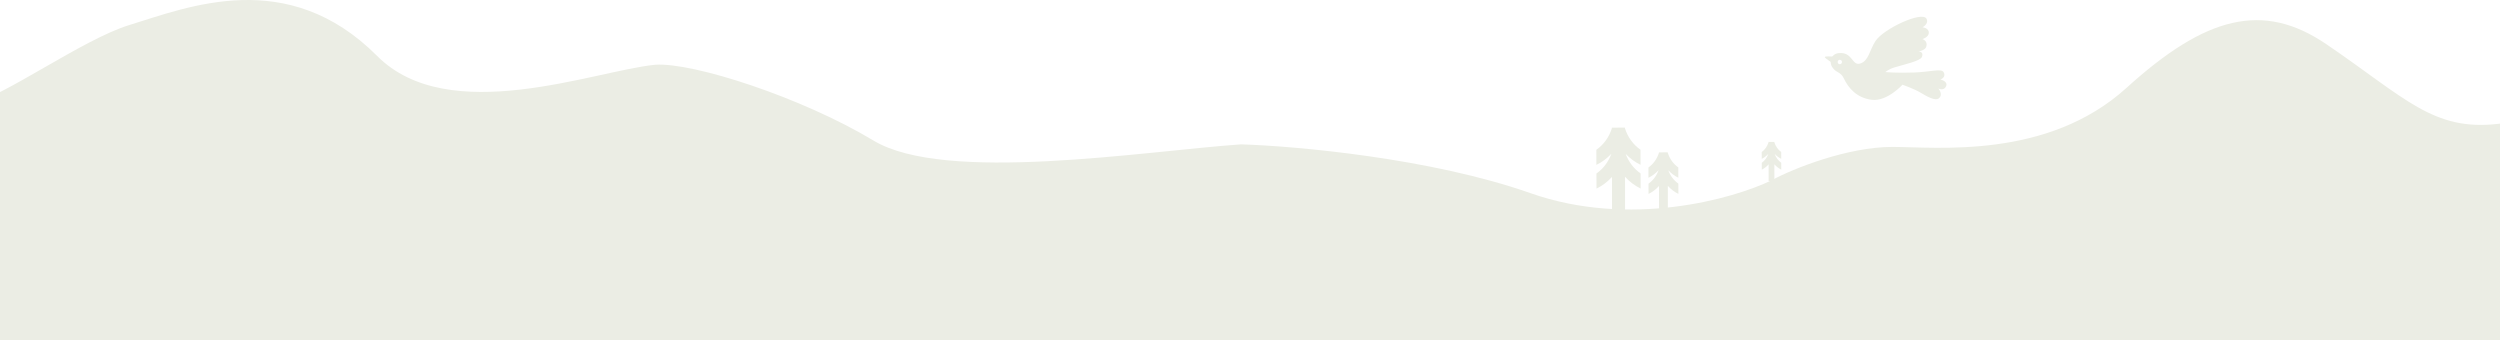
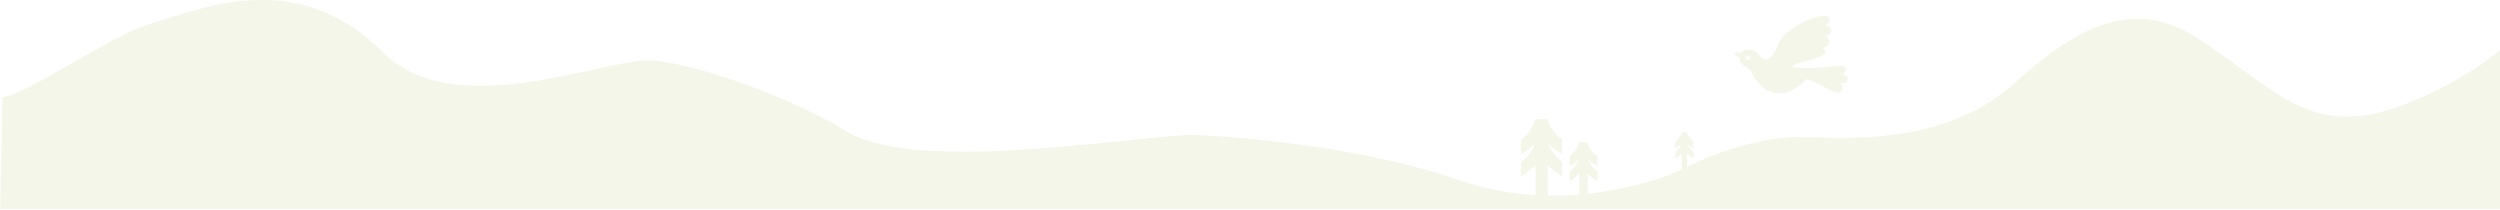
- <svg xmlns="http://www.w3.org/2000/svg" width="1920" height="262" viewBox="0 0 1920 262" fill="none">
-   <path d="M99.287 19.241C63.298 30.285 2.155 74.896 -23.425 80.155L-25.406 180.913L-25.406 261.137H2029.09L2038.09 33.95C2025.74 51.699 1959.18 90.353 1918.96 95.086C1868.68 101.002 1847.51 75.364 1786.65 33.95C1737.96 0.818 1693.85 12.424 1633.17 67.476C1572.3 122.696 1487.1 112.835 1453.22 112.835C1419.35 112.835 1377.36 129.269 1360.6 138.473C1330.61 152.935 1251.58 175.154 1175.37 148.333C1099.16 121.512 995.424 112.178 953.084 110.863C878.107 116.122 725.874 141.076 670.832 107.944C615.79 74.813 532.332 47.754 503.223 49.727C456.473 54.328 344.726 98.231 289.685 43.012C220.882 -26.013 144.273 5.436 99.287 19.241Z" fill="#EBEDE4" />
-   <path d="M1409.4 43.478L1408.22 49.009C1408.22 49.009 1401.29 44.6 1401.43 43.865C1401.59 42.992 1405.63 43.411 1409.4 43.478Z" fill="#EBEDE4" />
-   <path d="M1411.93 40.814C1422.93 39.523 1422.17 50.844 1428.69 48.779C1435.21 46.714 1435.79 38.505 1440.39 31.474C1446.54 22.067 1476.2 8.287 1479.54 14.36C1481.66 18.218 1476.52 20.965 1476.52 20.965C1476.52 20.965 1481.55 21.401 1481.33 25.363C1481.16 28.589 1476.46 30.035 1476.46 30.035C1476.46 30.035 1480.9 31.369 1479.33 36.034C1478.45 38.673 1473.43 39.547 1473.43 39.547C1473.43 39.547 1477.76 39.545 1476.02 43.774C1474.75 46.87 1462.64 49.429 1454.77 51.822C1450.46 53.132 1447.95 55.352 1447.95 55.352C1447.95 55.352 1456.14 56.166 1470.13 55.687C1482.04 55.279 1490.93 52.427 1492.63 55.355C1495.02 59.478 1490.19 61.061 1490.19 61.061C1490.19 61.061 1496.46 62.312 1494.51 66.441C1492.79 70.061 1488.63 67.972 1488.63 67.972C1488.63 67.972 1492.73 72.489 1489.01 75.53C1486.32 77.735 1480.06 74.197 1475.03 71.183C1470 68.169 1461.13 65.054 1461.13 65.054C1461.13 65.054 1449.32 78.061 1437.63 76.663C1425.94 75.266 1419.5 67.485 1416.18 60.42C1413.49 54.71 1410.33 56.35 1407.2 51.636C1404.37 47.364 1406.51 41.451 1411.93 40.815L1411.93 40.814ZM1411.85 48.9C1412.39 49.417 1413.4 49.431 1413.99 48.975C1414.57 48.526 1414.76 47.719 1414.56 47.045C1414.26 46.027 1412.28 45.163 1411.5 46.908C1411.22 47.547 1411.31 48.391 1411.85 48.9Z" fill="#EBEDE4" />
-   <path d="M1289 148.908L1288.98 141.003C1285.5 138.572 1282.78 134.987 1281.24 130.772C1283.46 133.133 1286.07 135.092 1288.95 136.491L1288.94 128.586C1285.17 125.962 1282.29 122.01 1280.85 117.34V117.008L1274.17 117.025H1274.06V117.358C1272.63 122.027 1269.74 125.98 1266 128.621L1266.02 136.526C1268.93 135.109 1271.56 133.115 1273.8 130.702C1272.27 134.969 1269.55 138.572 1266.05 141.038L1266.08 148.943C1269.11 147.457 1271.84 145.375 1274.12 142.822L1274.14 162.008L1280.91 161.99L1280.9 142.752C1283.21 145.323 1285.95 147.422 1289 148.908Z" fill="#EBEDE4" />
-   <path d="M1368 130.275L1367.99 125.005C1365.72 123.384 1363.94 120.994 1362.94 118.184C1364.38 119.758 1366.09 121.064 1367.97 121.997L1367.96 116.726C1365.51 114.977 1363.62 112.342 1362.68 109.229V109.008L1358.33 109.019H1358.25V109.241C1357.32 112.354 1355.44 114.989 1353 116.75L1353.01 122.02C1354.91 121.075 1356.63 119.746 1358.08 118.137C1357.09 120.982 1355.32 123.384 1353.03 125.028L1353.05 130.298C1355.03 129.307 1356.81 127.92 1358.3 126.217L1358.31 139.008L1362.73 138.996L1362.71 126.171C1364.23 127.885 1366.01 129.284 1368 130.275Z" fill="#EBEDE4" />
-   <path d="M1260 144.795L1259.98 133.201C1254.82 129.635 1250.8 124.377 1248.52 118.195C1251.81 121.658 1255.66 124.531 1259.93 126.583L1259.9 114.989C1254.35 111.141 1250.08 105.344 1247.95 98.495V98.008L1238.08 98.034H1237.91V98.521C1235.8 105.37 1231.53 111.167 1226 115.04L1226.02 126.634C1230.34 124.557 1234.22 121.632 1237.53 118.093C1235.27 124.351 1231.25 129.635 1226.07 133.252L1226.12 144.847C1230.6 142.666 1234.63 139.614 1238 135.869L1238.03 164.008L1248.04 163.982L1248.02 135.766C1251.45 139.537 1255.5 142.615 1260 144.795Z" fill="#EBEDE4" />
+ <svg xmlns="http://www.w3.org/2000/svg" width="2057" height="172" viewBox="0 0 2057 172" fill="none">
+   <path d="M59.091 52.064C36.236 65.182 14.707 77.539 1.981 80.155L0.175 172H2057V41.012C2035.82 60.345 1979.85 90.911 1944.37 95.086C1903.99 99.837 1882.38 84.236 1843.91 56.454C1834.48 49.644 1824.04 42.103 1812.06 33.95C1763.36 0.818 1719.25 12.425 1658.57 67.476C1604.73 116.327 1531.83 114.244 1492.28 113.113C1487.13 112.966 1482.54 112.835 1478.63 112.835C1446.11 112.835 1406.1 127.987 1388.13 137.341L1388.12 126.171C1389.63 127.885 1391.42 129.284 1393.41 130.275L1393.4 125.005C1391.12 123.384 1389.35 120.994 1388.34 118.184C1389.79 119.758 1391.49 121.064 1393.37 121.997L1393.36 116.726C1390.91 114.977 1389.03 112.342 1388.09 109.229V109.008L1383.73 109.019H1383.66V109.241C1382.73 112.354 1380.85 114.989 1378.41 116.75L1378.42 122.02C1380.32 121.075 1382.03 119.746 1383.49 118.137C1382.5 120.982 1380.72 123.384 1378.44 125.028L1378.46 130.298C1380.44 129.307 1382.21 127.92 1383.7 126.217L1383.71 139.008L1384.89 139.005C1369 146.471 1340.51 155.774 1306.32 159.385L1306.3 142.752C1308.62 145.323 1311.36 147.422 1314.41 148.908L1314.39 141.003C1310.91 138.572 1308.18 134.987 1306.64 130.772C1308.86 133.133 1311.47 135.092 1314.36 136.491L1314.34 128.586C1310.58 125.962 1307.7 122.01 1306.25 117.34V117.008L1299.58 117.025H1299.46V117.358C1298.04 122.027 1295.15 125.98 1291.41 128.621L1291.42 136.526C1294.34 135.109 1296.97 133.115 1299.2 130.702C1297.68 134.969 1294.96 138.572 1291.45 141.038L1291.49 148.943C1294.52 147.457 1297.24 145.375 1299.53 142.822L1299.54 160.017C1291.12 160.701 1282.39 161.025 1273.45 160.883L1273.43 135.766C1276.85 139.537 1280.9 142.615 1285.41 144.795L1285.38 133.201C1280.23 129.635 1276.21 124.377 1273.93 118.195C1277.21 121.658 1281.07 124.531 1285.33 126.583L1285.31 114.989C1279.75 111.141 1275.49 105.344 1273.35 98.495V98.008L1263.48 98.034H1263.31V98.521C1261.21 105.37 1256.94 111.167 1251.41 115.04L1251.43 126.634C1255.74 124.557 1259.62 121.632 1262.93 118.093C1260.68 124.351 1256.65 129.635 1251.48 133.252L1251.53 144.847C1256.01 142.666 1260.03 139.614 1263.41 135.869L1263.43 160.528C1243.06 159.403 1221.81 155.736 1200.77 148.333C1124.56 121.512 1020.83 112.178 978.49 110.863C963.689 111.901 945.878 113.707 926.398 115.681C847.197 123.711 740.414 134.536 696.238 107.944C641.196 74.813 557.738 47.754 528.629 49.727C518.141 50.759 504.382 53.769 488.726 57.195C434.595 69.038 357.784 85.843 315.091 43.012C251.216 -21.069 180.613 1.447 134.831 16.047L134.829 16.048C131.298 17.174 127.914 18.253 124.693 19.241C106.609 24.791 82.174 38.815 59.091 52.064Z" fill="#F4F6E9" />
+   <path fill-rule="evenodd" clip-rule="evenodd" d="M1447.96 45.777C1445.86 43.187 1443.37 40.106 1437.33 40.814C1435.29 41.054 1433.71 42.045 1432.69 43.414L1432.21 43.396C1429.38 43.286 1426.96 43.193 1426.83 43.865C1426.75 44.318 1429.35 46.165 1431.36 47.517C1431.35 48.913 1431.76 50.349 1432.61 51.636C1434.03 53.783 1435.46 54.612 1436.85 55.418C1438.52 56.381 1440.12 57.311 1441.59 60.42C1444.91 67.485 1451.34 75.266 1463.04 76.663C1474.73 78.061 1486.54 65.054 1486.54 65.054C1486.54 65.054 1495.4 68.169 1500.43 71.183C1505.46 74.197 1511.73 77.735 1514.42 75.53C1518.13 72.489 1514.04 67.972 1514.04 67.972C1514.04 67.972 1518.2 70.061 1519.91 66.441C1521.87 62.312 1515.6 61.061 1515.6 61.061C1515.6 61.061 1520.42 59.478 1518.03 55.355C1516.95 53.491 1512.96 53.969 1507.13 54.669C1503.8 55.068 1499.87 55.539 1495.54 55.687C1481.54 56.166 1473.35 55.352 1473.35 55.352C1473.35 55.352 1475.86 53.132 1480.17 51.822C1481.91 51.292 1483.86 50.755 1485.86 50.205L1485.86 50.205L1485.86 50.204C1492.88 48.27 1500.44 46.184 1501.43 43.774C1503.16 39.545 1498.84 39.547 1498.84 39.547C1498.84 39.547 1503.85 38.673 1504.74 36.034C1506.31 31.369 1501.86 30.035 1501.86 30.035C1501.86 30.035 1506.57 28.589 1506.74 25.363C1506.95 21.401 1501.92 20.965 1501.92 20.965C1501.92 20.965 1507.06 18.218 1504.94 14.36C1501.61 8.287 1471.94 22.067 1465.79 31.474C1464.21 33.901 1463.1 36.468 1462.06 38.874C1460.09 43.44 1458.37 47.427 1454.1 48.779C1451.15 49.712 1449.69 47.912 1447.96 45.777ZM1439.4 48.975C1438.81 49.431 1437.8 49.417 1437.25 48.9C1436.72 48.391 1436.63 47.547 1436.91 46.908C1437.69 45.163 1439.67 46.027 1439.97 47.045C1440.16 47.719 1439.97 48.526 1439.4 48.975Z" fill="#F4F6E9" />
</svg>
